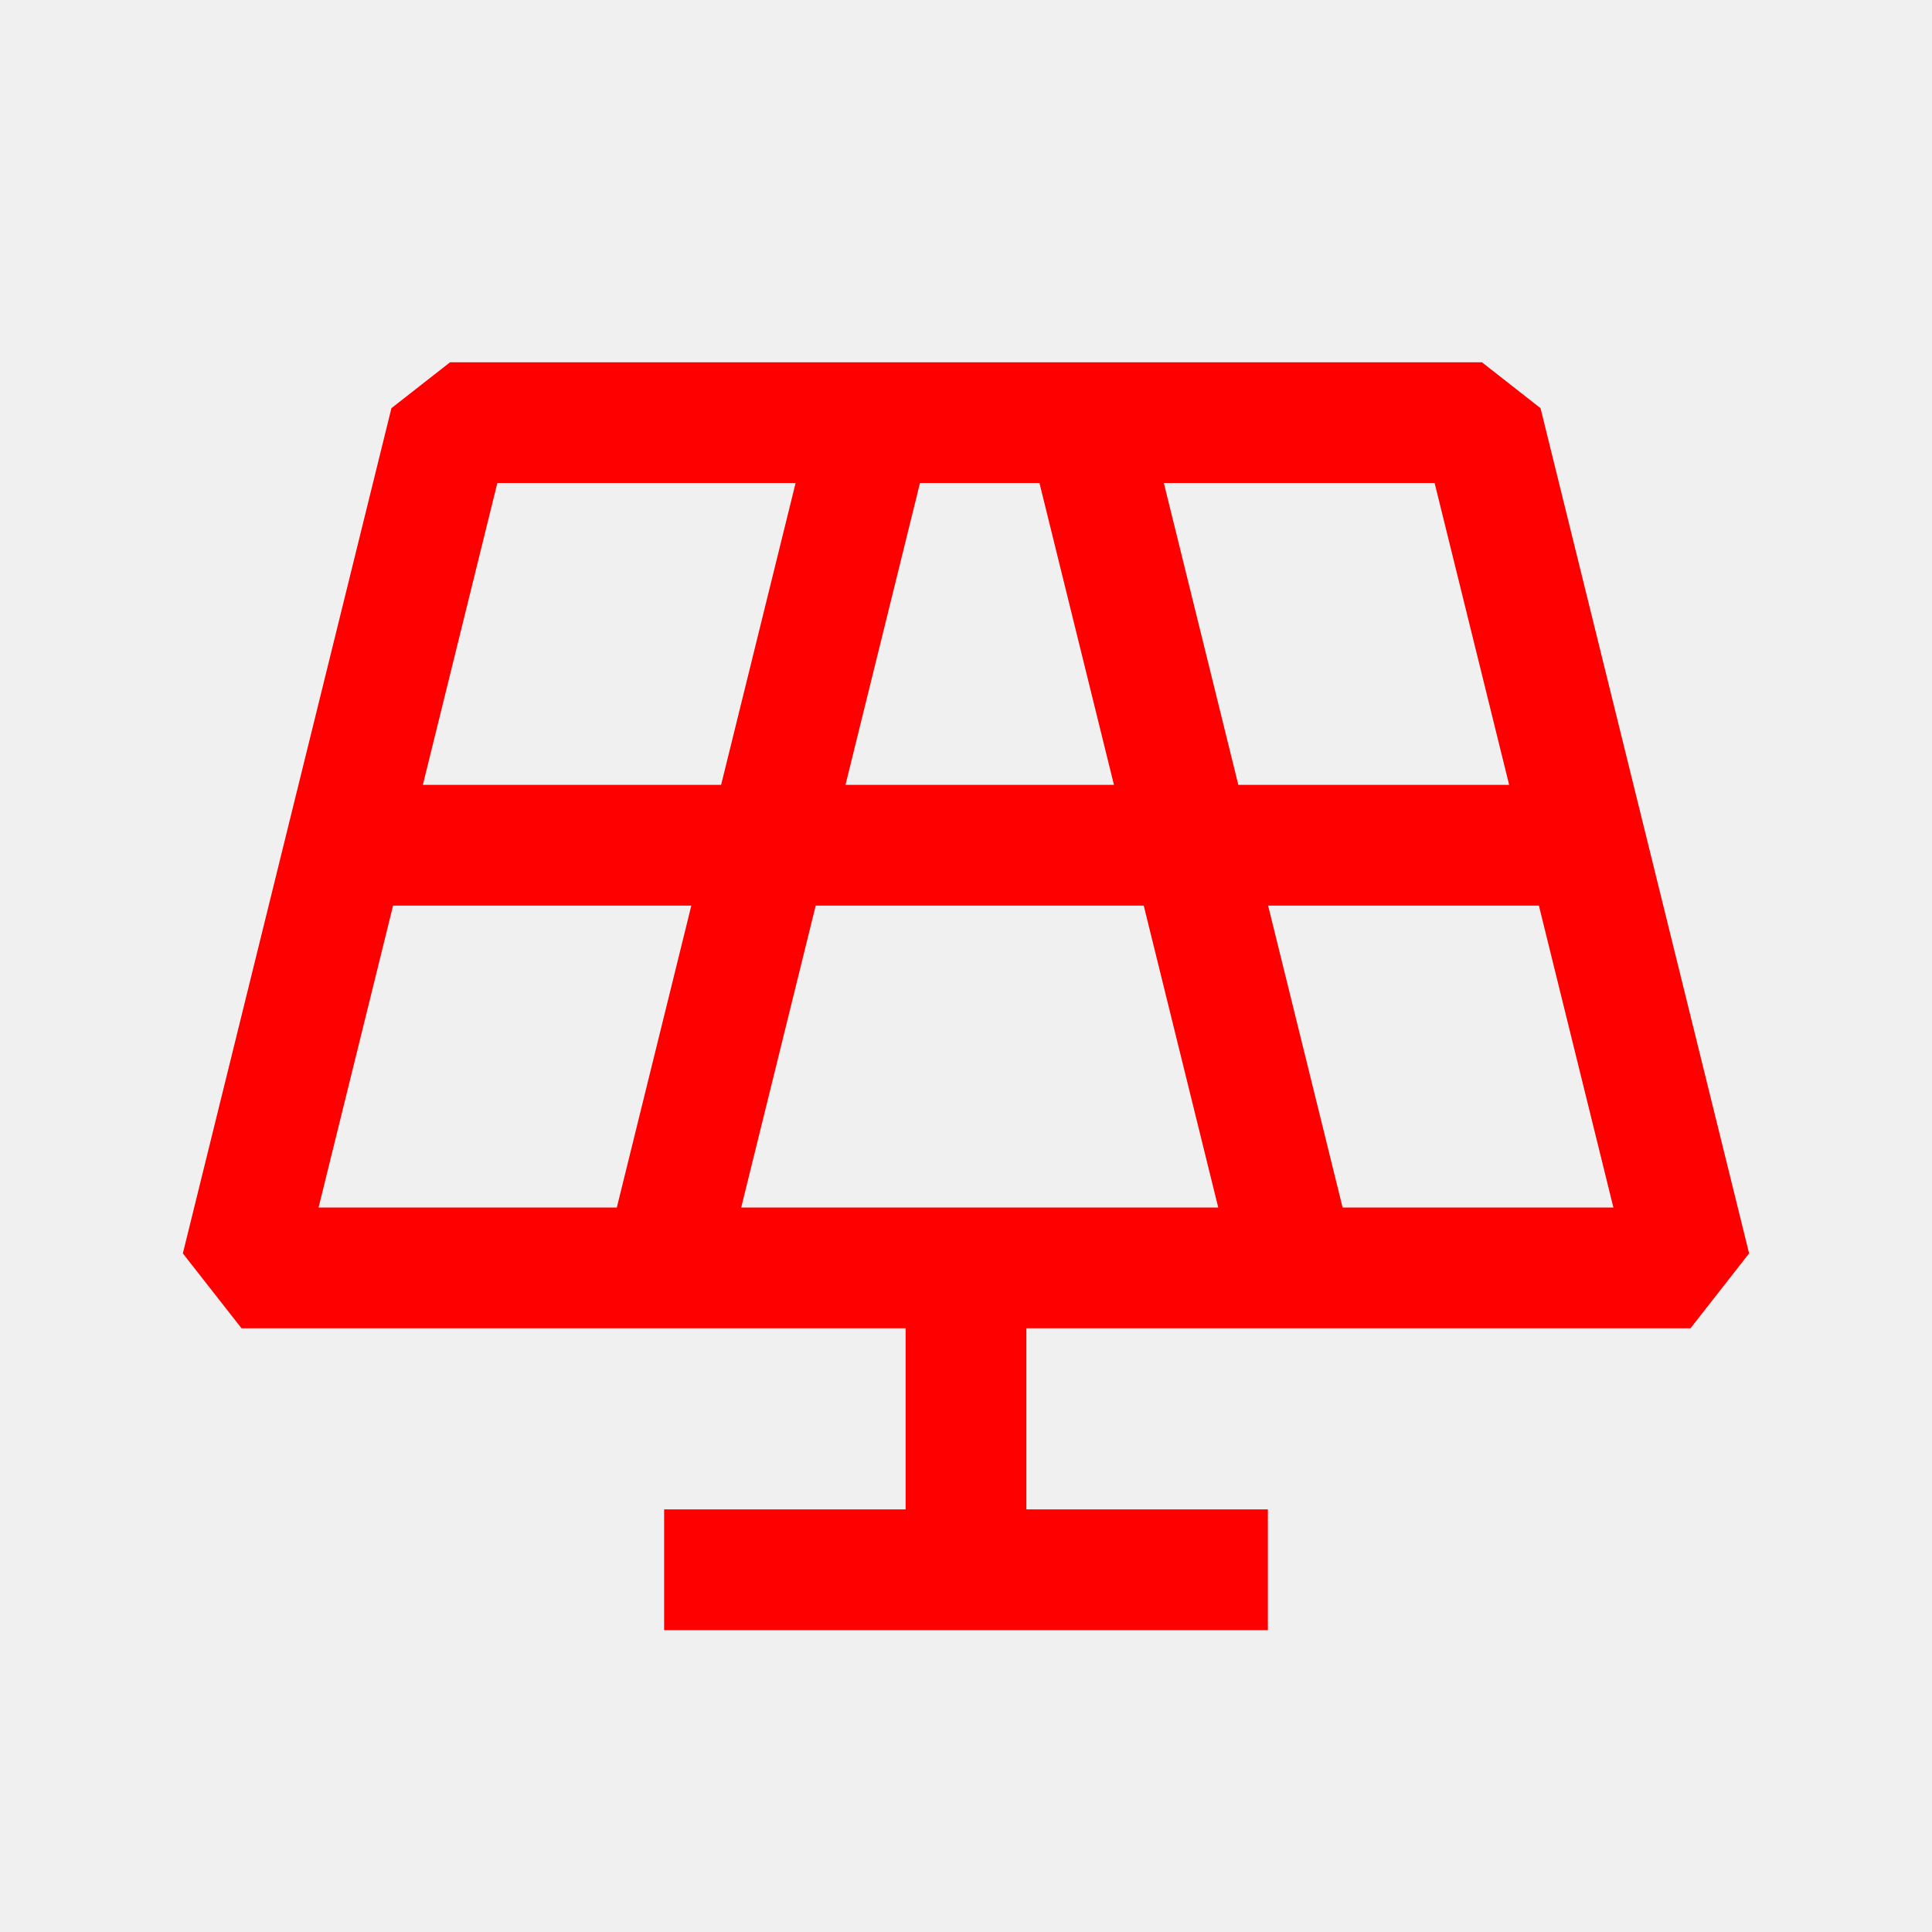
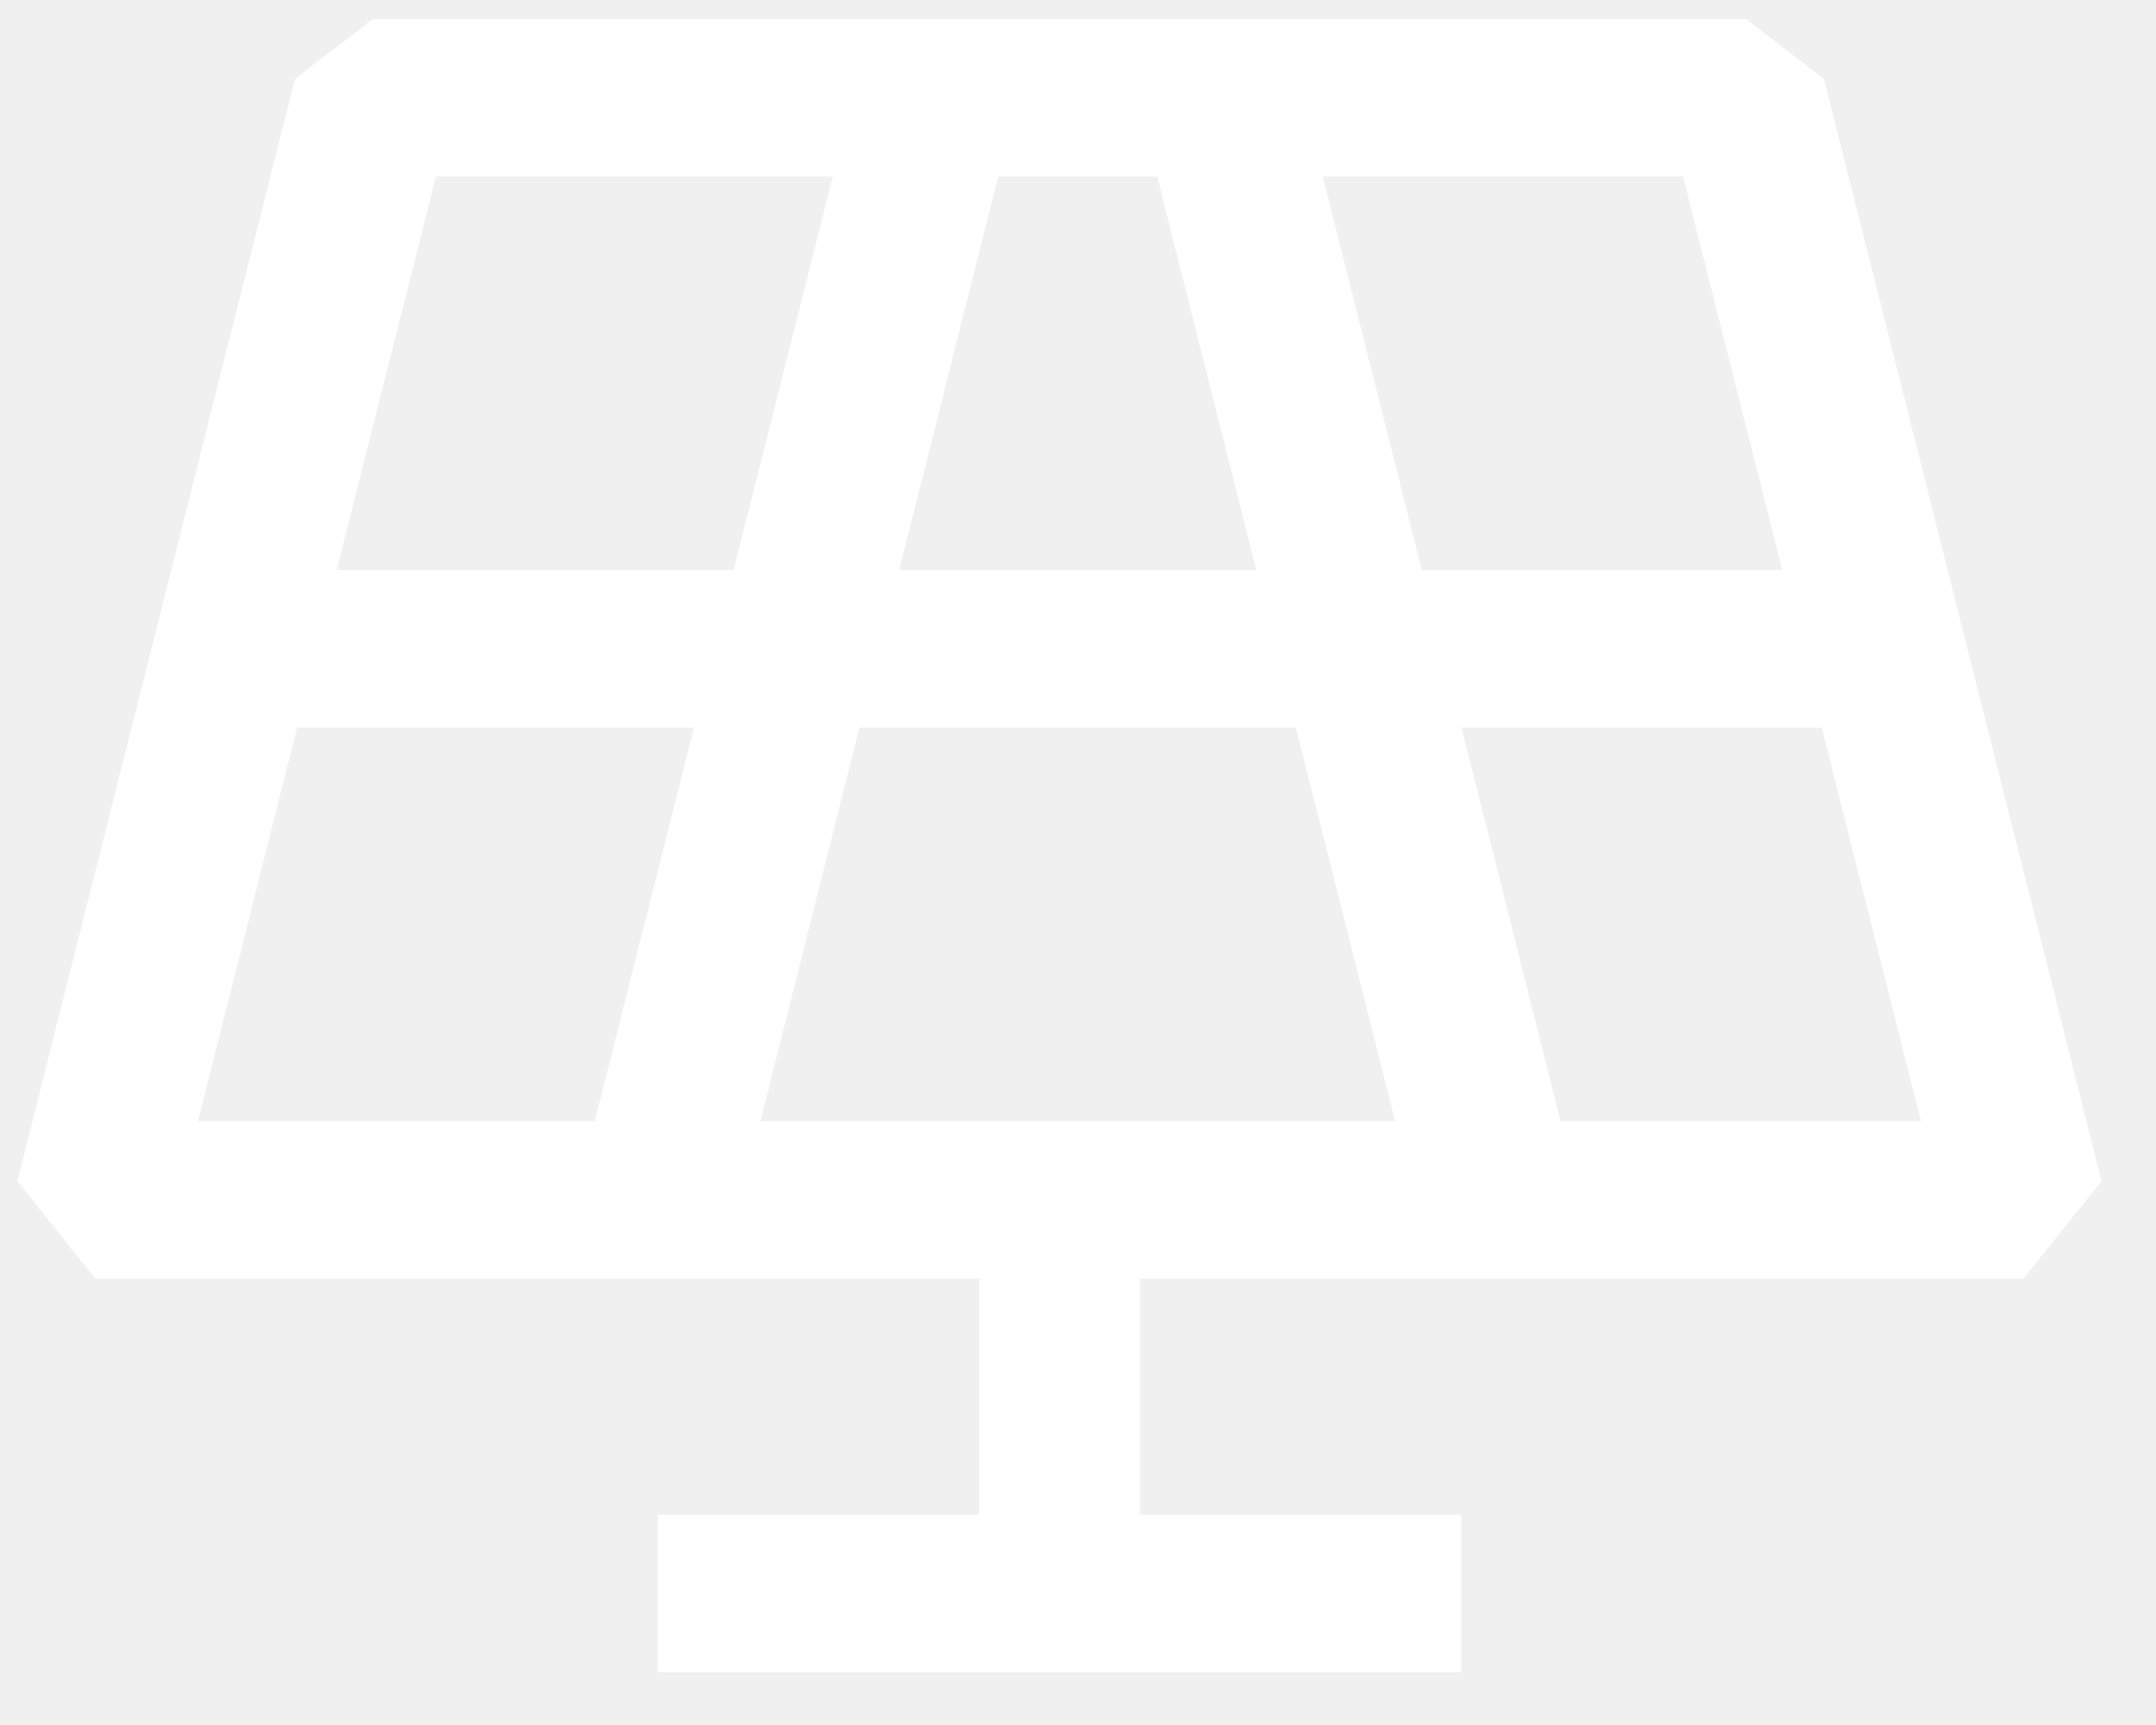
- <svg xmlns="http://www.w3.org/2000/svg" width="45" height="45" viewBox="0 0 45 45" fill="none">
-   <path fill-rule="evenodd" clip-rule="evenodd" d="M9.117 9.507L10.483 8.438H34.517L35.882 9.507L40.74 29.194L39.375 30.938H23.906V35.156H29.531V37.969H15.469V35.156H21.094V30.938H5.625L4.259 29.194L9.117 9.507ZM11.584 11.25L9.849 18.281H16.796L18.531 11.25H11.584ZM7.42 28.125L9.155 21.094H16.102L14.367 28.125H7.42ZM17.264 28.125L18.999 21.094H26.64L28.375 28.125H17.264ZM24.211 11.25L25.946 18.281H19.693L21.428 11.25H24.211ZM27.108 11.25L28.843 18.281H35.151L33.415 11.25H27.108ZM31.272 28.125L29.537 21.094H35.844L37.579 28.125H31.272Z" fill="#FF0000" />
+ <svg xmlns="http://www.w3.org/2000/svg" width="30" height="24" viewBox="0 0 30 24" fill="none">
+   <path fill-rule="evenodd" clip-rule="evenodd" d="M4.104 1.098L5.189 0.266H24.295L25.38 1.098L29.242 16.432L28.157 17.789H15.86V21.075H20.331V23.266H9.153V21.075H13.624V17.789H1.327L0.242 16.432L4.104 1.098ZM6.065 2.456L4.685 7.932H10.208L11.587 2.456H6.065ZM2.755 15.599L4.134 10.123H9.656L8.277 15.599H2.755ZM10.58 15.599L11.959 10.123H18.033L19.412 15.599H10.58ZM16.102 2.456L17.481 7.932H12.511L13.89 2.456H16.102ZM18.405 2.456L19.784 7.932H24.799L23.419 2.456H18.405ZM21.715 15.599L20.336 10.123H25.35L26.729 15.599H21.715Z" fill="white" />
</svg>
